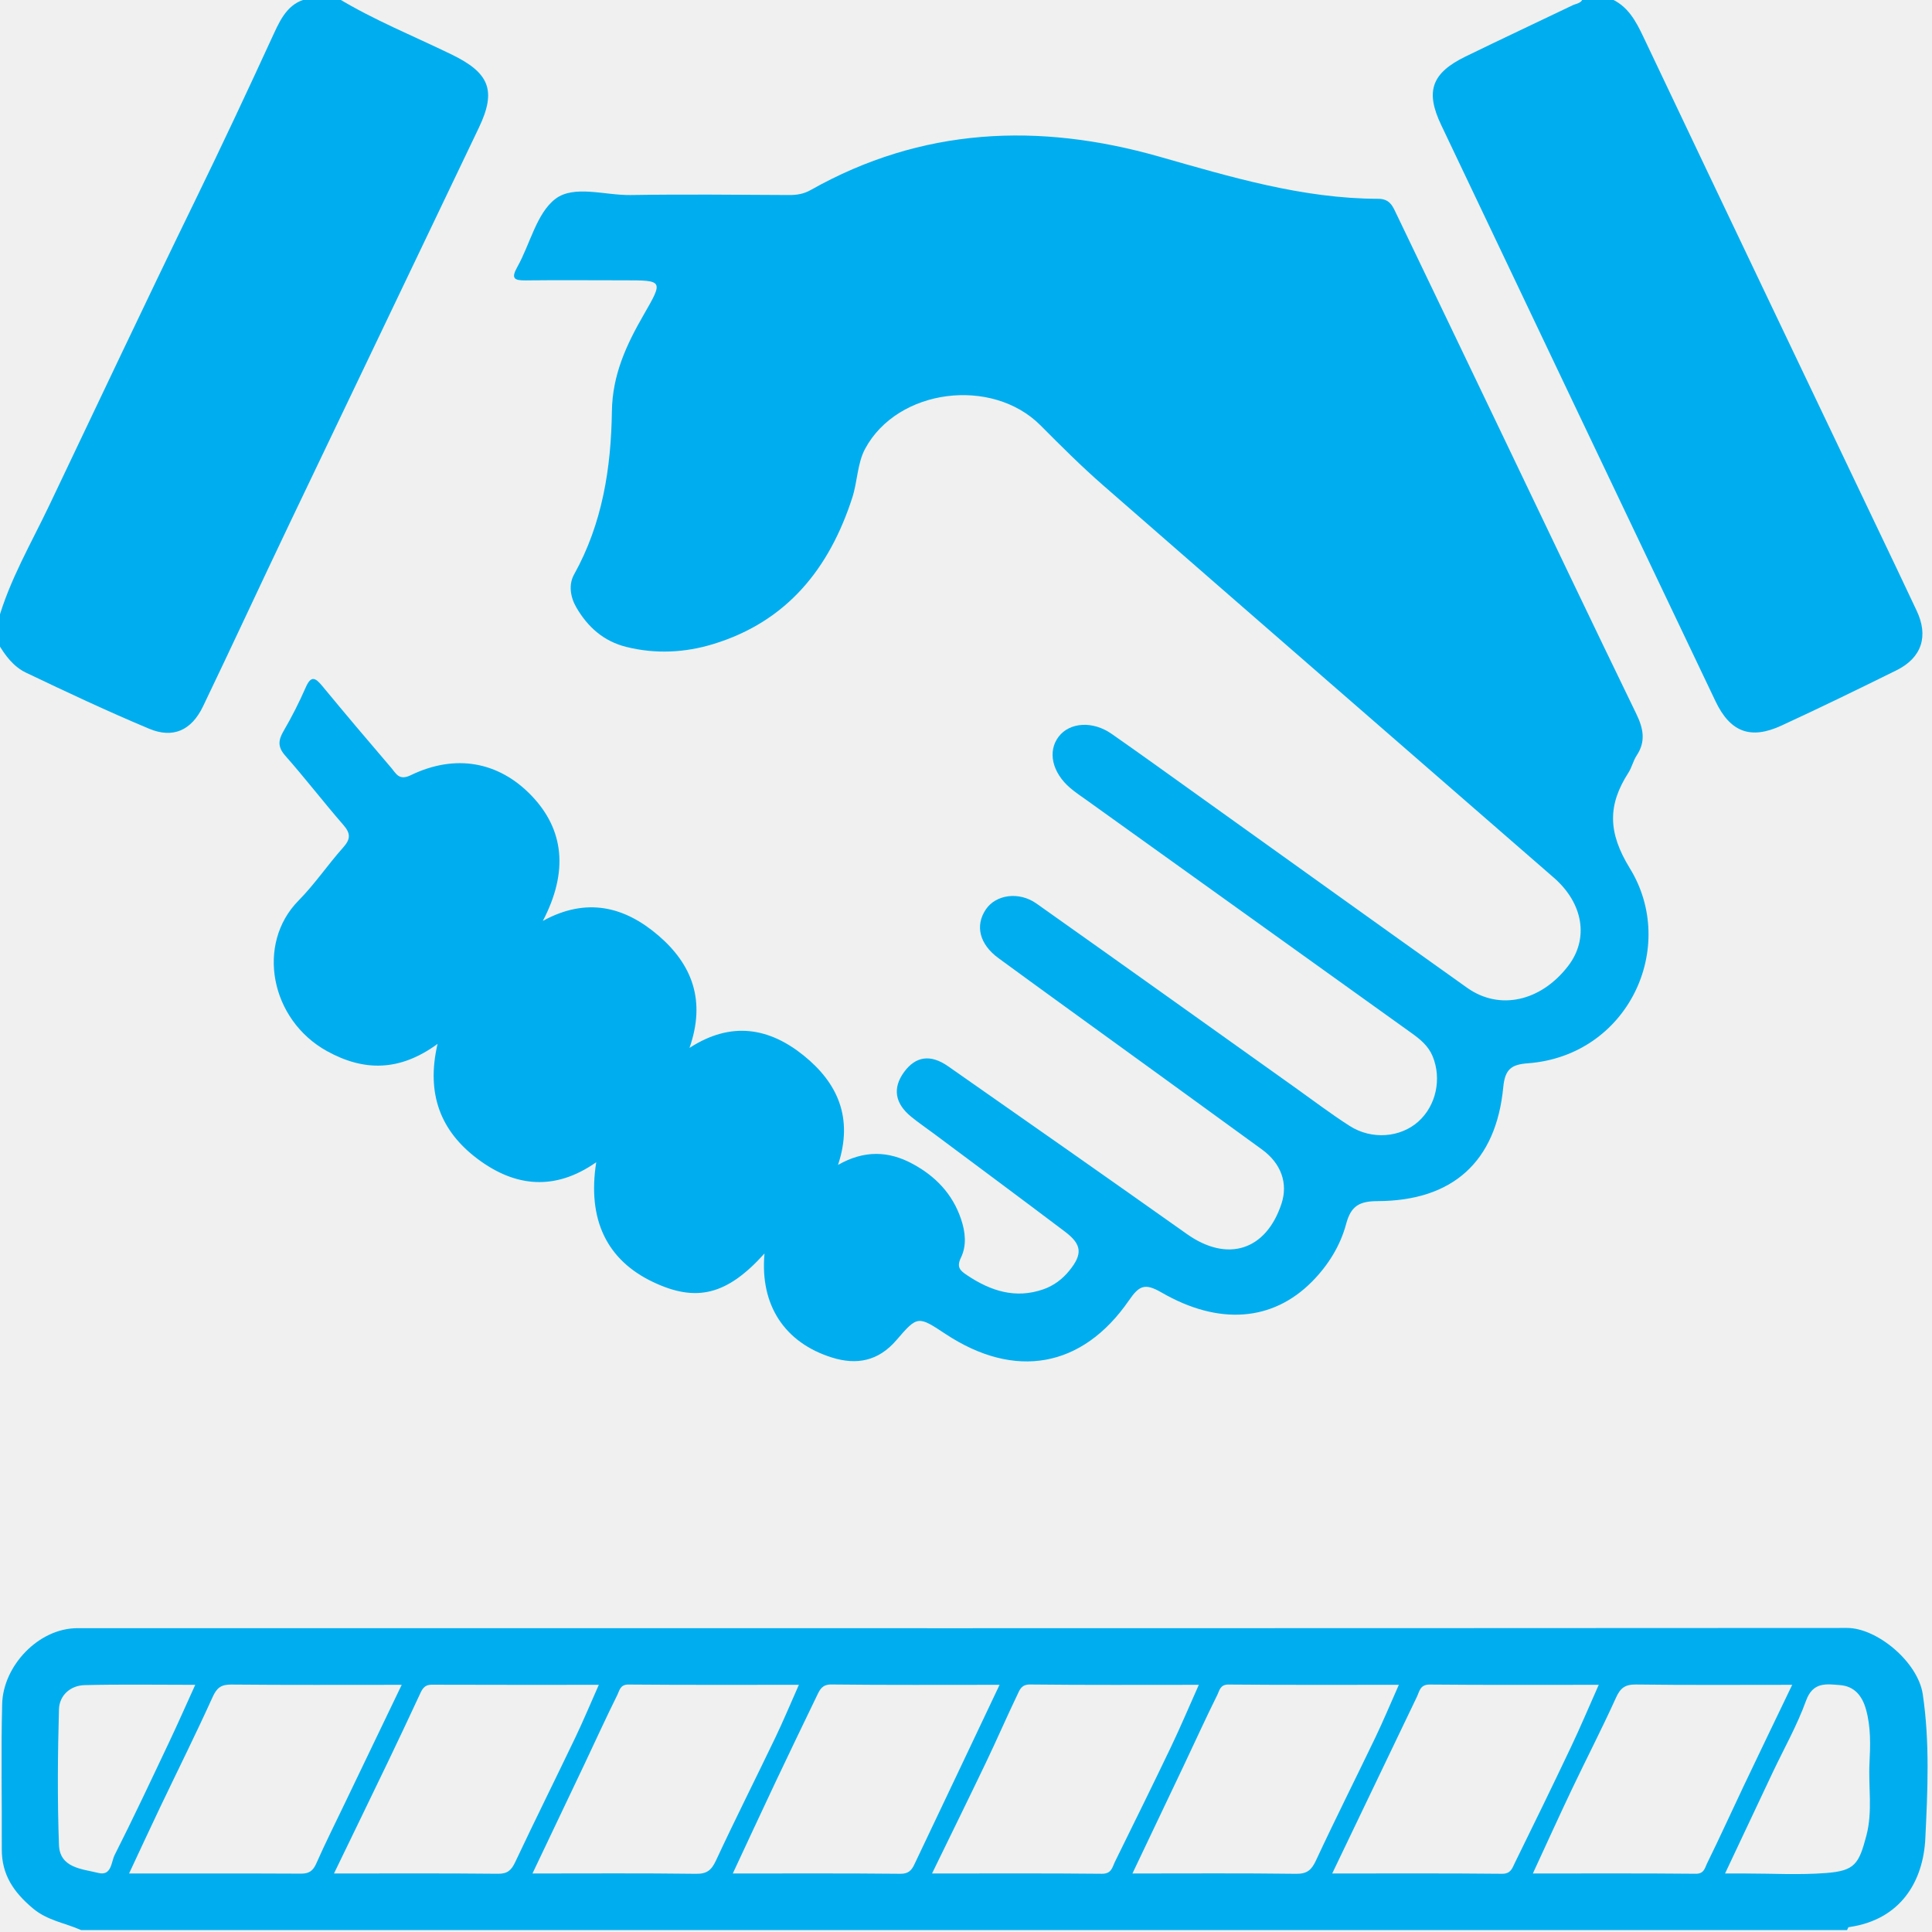
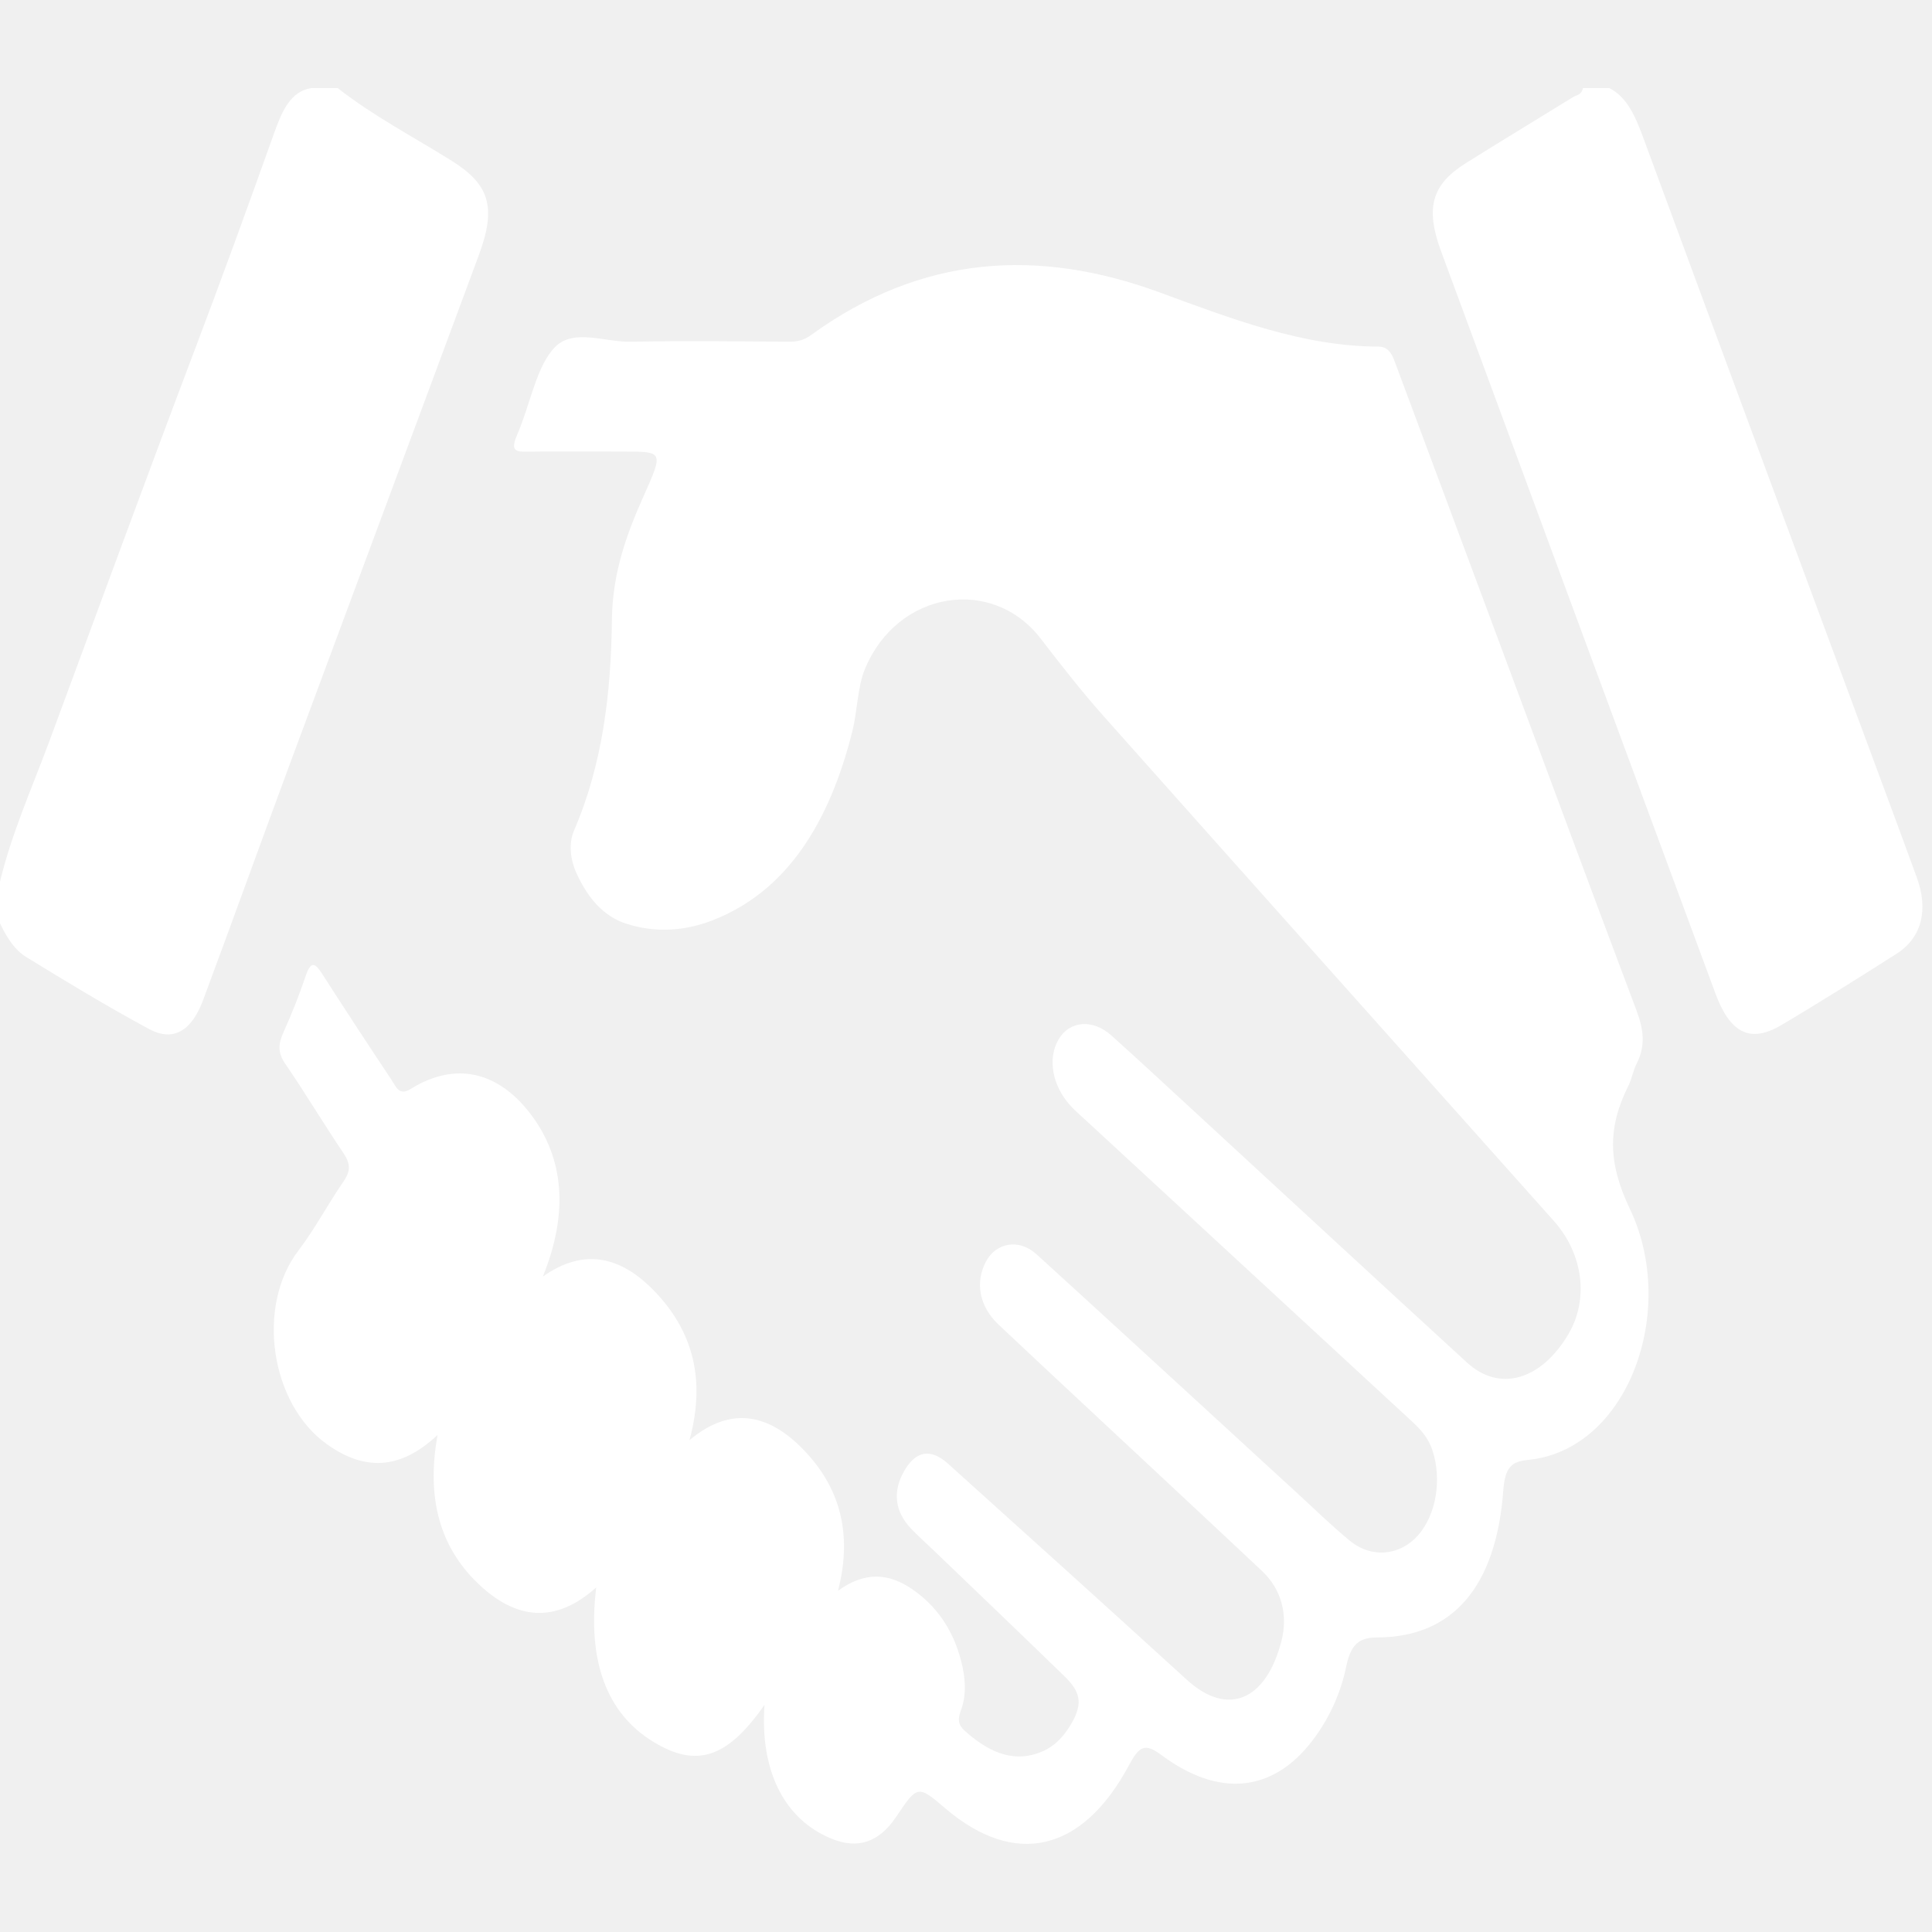
<svg xmlns="http://www.w3.org/2000/svg" version="1.1" id="Layer_1" x="0px" y="0px" width="320px" height="320px" viewBox="0 0 320 320" enable-background="new 0 0 320 320" xml:space="preserve">
  <g>
-     <path fill-rule="evenodd" clip-rule="evenodd" fill="#00AEEF" d="M55.933-0.317c6.023,3.646,12.552,6.275,18.863,9.34   c6.259,3.041,7.471,5.943,4.529,12.11c-10.452,21.916-20.97,43.799-31.429,65.711c-4.788,10.029-9.451,20.118-14.26,30.137   c-1.918,3.996-4.968,5.386-8.961,3.71c-6.878-2.886-13.64-6.06-20.372-9.278c-2.055-0.982-3.477-2.856-4.62-4.855   c0-1.25,0-2.5,0-3.75c1.909-6.745,5.459-12.777,8.445-19.035c8.01-16.784,15.926-33.614,24.08-50.331   c4.509-9.245,8.874-18.561,13.167-27.908c1.273-2.771,2.675-5.43,6.183-5.851C53.017-0.317,54.475-0.317,55.933-0.317z" />
-     <path fill-rule="evenodd" clip-rule="evenodd" fill="#00AEEF" d="M266.559-0.317c3.028,1.199,4.37,3.755,5.691,6.539   c13.904,29.306,27.896,58.57,41.86,87.847c1.12,2.346,2.217,4.704,3.335,7.051c2.02,4.238,0.877,7.827-3.34,9.908   c-6.323,3.121-12.661,6.217-19.066,9.164c-5.131,2.361-8.477,1.041-10.905-4.058c-15.158-31.818-30.318-63.634-45.446-95.466   c-2.65-5.578-1.548-8.578,4.066-11.315c5.888-2.87,11.822-5.647,17.728-8.482c0.622-0.299,1.476-0.306,1.702-1.187   C263.642-0.317,265.1-0.317,266.559-0.317z" />
-     <path fill-rule="evenodd" clip-rule="evenodd" fill="#00AEEF" d="M126.625,207.616c-6.206,6.905-11.29,8.129-18.442,4.736   c-7.677-3.644-10.926-10.342-9.429-19.849c-6.795,4.761-13.395,4.152-19.663-0.559c-6.114-4.595-8.542-10.771-6.617-19.041   c-6.32,4.614-12.24,4.544-18.296,1.207c-9.413-5.187-11.807-17.771-4.736-24.941c2.69-2.728,4.863-5.958,7.42-8.827   c1.228-1.377,1.22-2.313,0.012-3.701c-3.274-3.765-6.32-7.729-9.62-11.47c-1.279-1.45-1.184-2.545-0.289-4.082   c1.358-2.333,2.589-4.756,3.67-7.229c0.872-1.995,1.582-1.643,2.729-0.254c3.776,4.57,7.601,9.1,11.46,13.599   c0.783,0.913,1.258,2.138,3.203,1.196c7.405-3.59,14.579-2.255,19.979,3.353c5.431,5.64,6.171,12.619,1.907,20.778   c7.222-3.964,13.523-2.399,19.133,2.415c5.577,4.786,7.904,10.758,5.155,18.622c6.945-4.512,13.253-3.311,18.924,1.266   c5.563,4.491,8.269,10.273,5.679,18.111c4.369-2.489,8.392-2.311,12.34-0.183c3.806,2.05,6.628,4.986,8.035,9.153   c0.718,2.13,0.962,4.365-0.012,6.38c-0.775,1.603-0.142,2.153,1.038,2.94c3.896,2.594,7.986,3.93,12.62,2.309   c1.705-0.596,3.127-1.666,4.264-3.06c2.251-2.761,2.126-4.349-0.691-6.478c-7.22-5.456-14.491-10.843-21.743-16.256   c-1.25-0.934-2.547-1.811-3.753-2.799c-2.696-2.208-3.078-4.742-1.18-7.359c1.907-2.631,4.372-3.044,7.321-0.982   c13.209,9.23,26.406,18.479,39.557,27.792c6.696,4.741,13.108,2.729,15.661-5.052c1.089-3.322-0.021-6.615-3.23-8.955   c-10.921-7.965-21.881-15.878-32.823-23.814c-3.62-2.625-7.237-5.251-10.844-7.895c-3.13-2.294-3.904-5.381-2.062-8.083   c1.667-2.44,5.473-2.997,8.373-0.946c14.349,10.149,28.645,20.374,42.962,30.568c2.965,2.11,5.866,4.322,8.932,6.276   c3.64,2.321,8.371,1.916,11.33-0.715c2.97-2.641,3.925-7.107,2.39-10.833c-0.714-1.733-2.06-2.817-3.508-3.855   c-17.92-12.84-35.835-25.687-53.75-38.533c-0.93-0.667-1.892-1.3-2.76-2.042c-3.021-2.578-3.789-6.084-1.915-8.522   c1.828-2.379,5.636-2.635,8.762-0.454c4.775,3.331,9.495,6.741,14.23,10.129c14.883,10.645,29.741,21.323,44.651,31.929   c5.365,3.816,12.227,2.263,16.74-3.618c3.459-4.503,2.521-10.353-2.385-14.622c-24.878-21.651-49.78-43.274-74.623-64.965   c-3.602-3.144-6.998-6.533-10.37-9.928c-8.036-8.089-23.715-6.14-29.083,3.886c-1.274,2.38-1.255,5.418-2.11,8.063   c-3.795,11.734-10.81,20.52-23.015,24.251c-4.717,1.442-9.571,1.682-14.416,0.478c-3.752-0.932-6.411-3.3-8.301-6.582   c-0.993-1.724-1.266-3.781-0.355-5.413c4.7-8.432,6.137-17.66,6.268-27.036c0.085-6.065,2.411-11.03,5.275-16.002   c3.274-5.684,3.253-5.692-3.318-5.688c-5.416,0.002-10.833-0.053-16.249,0.013c-1.937,0.023-2.43-0.344-1.368-2.237   c2.132-3.803,3.173-8.877,6.31-11.27c3.073-2.345,8.232-0.564,12.471-0.631c8.746-0.139,17.496-0.051,26.244-0.002   c1.287,0.007,2.417-0.183,3.562-0.828c18.403-10.386,37.753-11.212,57.692-5.544c11.911,3.386,23.778,6.973,36.32,6.996   c1.969,0.004,2.425,1.312,3.039,2.589c5.948,12.372,11.876,24.754,17.808,37.134c7.278,15.192,14.518,30.403,21.874,45.558   c1.176,2.423,1.635,4.58,0.064,6.944c-0.568,0.856-0.785,1.945-1.343,2.811c-3.45,5.359-3.447,9.885,0.224,15.857   c8.029,13.063-0.27,31.037-16.876,32.293c-2.682,0.203-3.797,0.909-4.089,3.948c-1.184,12.362-8.367,18.838-20.821,18.882   c-3.018,0.01-4.41,0.808-5.198,3.76c-0.971,3.637-2.988,6.878-5.66,9.575c-6.482,6.544-15.368,7.326-24.935,1.794   c-2.756-1.594-3.688-1.146-5.383,1.311c-7.729,11.207-18.902,13.147-30.372,5.572c-4.568-3.016-4.635-3.074-8.152,1.022   c-2.963,3.45-6.555,4.169-10.697,2.864C129.964,222.383,125.847,216.179,126.625,207.616z" />
-     <path fill-rule="evenodd" clip-rule="evenodd" fill="#00AEEF" d="M318.474,280.639c-0.798-5.389-7.601-11.002-12.531-10.999   c-97.698,0.058-195.397,0.047-293.095,0.036c-6.502-0.001-12.328,6.271-12.489,12.54c-0.207,8.015-0.021,16.038-0.062,24.059   c-0.021,4.208,1.929,7.099,5.125,9.792c2.459,2.072,5.352,2.419,8.012,3.617c97.5,0,195,0,292.5,0   c0.093-0.17,0.167-0.473,0.283-0.488c8.659-1.216,12.336-7.655,12.677-14.677C319.278,296.596,319.651,288.594,318.474,280.639z    M16.297,310.219c-2.719-0.675-6.393-0.809-6.531-4.65c-0.27-7.474-0.209-14.967,0-22.444c0.065-2.302,1.872-3.956,4.256-4.016   c5.998-0.148,12.002-0.049,18.316-0.049c-1.533,3.372-2.89,6.464-4.335,9.513c-2.96,6.251-5.897,12.515-9.019,18.685   C18.411,308.39,18.486,310.762,16.297,310.219z M49.867,310.333c-9.361-0.048-18.723-0.024-28.488-0.024   c1.797-3.837,3.457-7.434,5.162-11.008c2.896-6.071,5.903-12.092,8.676-18.218c0.7-1.548,1.416-2.083,3.104-2.067   c9.261,0.089,18.522,0.043,28.214,0.043c-3.263,6.793-6.387,13.295-9.507,19.798c-1.561,3.255-3.18,6.483-4.636,9.784   C51.855,309.856,51.206,310.341,49.867,310.333z M82.471,310.353c-8.946-0.093-17.893-0.044-27.153-0.044   c3.086-6.379,6.105-12.59,9.097-18.815c1.693-3.521,3.35-7.061,5-10.603c0.437-0.938,0.738-1.855,2.096-1.85   c9.13,0.036,18.26,0.019,27.671,0.019c-1.377,3.103-2.559,5.946-3.886,8.72c-3.294,6.886-6.698,13.721-9.953,20.625   C84.707,309.755,84.079,310.37,82.471,310.353z M115.289,310.36c-8.902-0.116-17.806-0.052-27.096-0.052   c2.96-6.221,5.754-12.074,8.532-17.936c1.846-3.896,3.626-7.823,5.546-11.682c0.333-0.671,0.444-1.688,1.809-1.676   c9.319,0.082,18.638,0.043,28.24,0.043c-1.391,3.133-2.572,5.976-3.901,8.747c-3.252,6.783-6.642,13.502-9.815,20.321   C117.86,309.723,117.136,310.385,115.289,310.36z M149.152,310.357c-9.137-0.093-18.275-0.049-27.778-0.049   c2.438-5.223,4.736-10.192,7.077-15.142c2.273-4.806,4.583-9.593,6.893-14.38c0.472-0.979,0.867-1.8,2.37-1.782   c9.137,0.106,18.275,0.054,27.848,0.054c-4.868,10.27-9.493,20.04-14.139,29.801C150.987,309.774,150.453,310.37,149.152,310.357z    M182.509,310.354c-9.222-0.094-18.446-0.045-28.136-0.045c3.105-6.381,6.06-12.38,8.947-18.412   c1.772-3.704,3.406-7.476,5.18-11.18c0.393-0.82,0.668-1.727,2.108-1.711c9.223,0.103,18.445,0.053,27.954,0.053   c-1.63,3.651-3.056,7.041-4.641,10.354c-3.03,6.336-6.144,12.633-9.242,18.937C184.226,309.271,184.123,310.369,182.509,310.354z    M214.664,310.36c-8.902-0.116-17.807-0.052-27.097-0.052c2.959-6.221,5.753-12.074,8.531-17.936   c1.847-3.895,3.627-7.822,5.546-11.681c0.334-0.671,0.444-1.688,1.81-1.677c9.318,0.082,18.638,0.043,28.24,0.043   c-1.392,3.132-2.571,5.975-3.901,8.746c-3.252,6.784-6.641,13.503-9.814,20.322C217.236,309.722,216.513,310.385,214.664,310.36z    M248.79,310.357c-9.229-0.097-18.46-0.049-28.135-0.049c4.847-10.116,9.429-19.693,14.027-29.26   c0.443-0.924,0.518-2.049,2.143-2.033c9.229,0.088,18.461,0.043,27.976,0.043c-1.611,3.625-3.036,7.013-4.609,10.33   c-3.054,6.436-6.173,12.84-9.318,19.23C250.476,309.428,250.233,310.372,248.79,310.357z M280.897,310.352   c-8.899-0.086-17.799-0.044-27.008-0.044c2.251-4.867,4.303-9.407,6.443-13.904c2.413-5.071,4.997-10.063,7.31-15.178   c0.732-1.622,1.493-2.242,3.324-2.218c8.482,0.113,16.967,0.051,25.878,0.051c-2.821,5.879-5.468,11.359-8.081,16.856   c-2.023,4.255-3.963,8.55-6.045,12.773C282.389,309.357,282.263,310.365,280.897,310.352z M309.136,304.016   c-1.245,4.722-1.912,5.846-6.673,6.214c-4.445,0.344-8.938,0.077-13.41,0.079c-0.996,0-1.992,0-3.33,0   c2.731-5.796,5.281-11.216,7.841-16.631c1.884-3.987,4.082-7.86,5.574-11.988c1.145-3.163,3.376-2.757,5.61-2.586   c2.391,0.183,3.692,1.768,4.325,4.049c0.813,2.926,0.723,5.905,0.574,8.861C309.445,296.009,310.192,300.007,309.136,304.016z" />
+     <g>
+       <path fill="#FFFFFF" d="M55.933,14.594c6.023,4.696,12.552,8.081,18.863,12.028c6.259,3.917,7.471,7.654,4.529,15.596    c-10.452,28.224-20.97,56.407-31.429,84.626c-4.788,12.917-9.451,25.909-14.26,38.812c-1.918,5.146-4.968,6.937-8.961,4.778    c-6.878-3.717-13.64-7.805-20.372-11.948c-2.055-1.265-3.477-3.679-4.62-6.253c0-1.61,0-3.22,0-4.83    c1.909-8.687,5.459-16.455,8.445-24.515c8.01-21.615,15.926-43.289,24.08-64.819c4.509-11.906,8.874-23.904,13.167-35.941    c1.273-3.569,2.675-6.993,6.183-7.536C53.017,14.594,54.475,14.594,55.933,14.594z" />
+       <path fill="#FFFFFF" d="M266.559,14.594c3.028,1.544,4.371,4.836,5.691,8.421c13.904,37.742,27.896,75.429,41.86,113.134    c1.12,3.022,2.217,6.058,3.335,9.082c2.02,5.458,0.877,10.08-3.34,12.759c-6.323,4.02-12.662,8.007-19.066,11.802    c-5.131,3.041-8.477,1.341-10.905-5.227c-15.157-40.977-30.317-81.951-45.446-122.946c-2.649-7.184-1.547-11.047,4.066-14.572    c5.889-3.696,11.822-7.272,17.729-10.923c0.621-0.385,1.476-0.395,1.701-1.529C263.643,14.594,265.1,14.594,266.559,14.594z" />
+       <path fill="#FFFFFF" d="M126.625,282.381c-6.206,8.894-11.29,10.47-18.442,6.099c-7.677-4.692-10.926-13.318-9.429-25.562    c-6.795,6.131-13.395,5.347-19.663-0.721c-6.114-5.916-8.542-13.87-6.617-24.522c-6.32,5.944-12.24,5.854-18.296,1.555    c-9.413-6.679-11.807-22.886-4.736-32.12c2.69-3.514,4.863-7.673,7.42-11.367c1.228-1.773,1.22-2.979,0.012-4.766    c-3.274-4.85-6.32-9.955-9.62-14.772c-1.279-1.867-1.184-3.277-0.289-5.257c1.358-3.005,2.589-6.125,3.67-9.311    c0.872-2.568,1.582-2.116,2.729-0.326c3.776,5.885,7.601,11.719,11.46,17.514c0.783,1.176,1.258,2.752,3.203,1.539    c7.405-4.623,14.579-2.904,19.979,4.318c5.431,7.264,6.171,16.251,1.907,26.759c7.222-5.104,13.523-3.089,19.133,3.11    c5.577,6.164,7.904,13.855,5.155,23.981c6.945-5.81,13.253-4.263,18.924,1.632c5.563,5.784,8.269,13.229,5.679,23.323    c4.369-3.204,8.392-2.976,12.34-0.233c3.806,2.639,6.628,6.42,8.035,11.786c0.718,2.744,0.962,5.622-0.012,8.218    c-0.775,2.063-0.142,2.772,1.038,3.786c3.896,3.34,7.986,5.061,12.62,2.974c1.704-0.768,3.127-2.146,4.264-3.942    c2.251-3.554,2.126-5.6-0.69-8.343c-7.221-7.025-14.491-13.963-21.744-20.935c-1.25-1.204-2.547-2.333-3.753-3.604    c-2.696-2.843-3.078-6.107-1.18-9.478c1.907-3.389,4.372-3.92,7.321-1.265c13.209,11.887,26.406,23.798,39.557,35.791    c6.696,6.107,13.108,3.516,15.662-6.505c1.088-4.278-0.021-8.52-3.23-11.532c-10.922-10.258-21.881-20.45-32.823-30.67    c-3.62-3.38-7.237-6.763-10.844-10.167c-3.13-2.954-3.904-6.93-2.062-10.409c1.666-3.144,5.473-3.861,8.372-1.219    c14.349,13.07,28.646,26.239,42.962,39.367c2.965,2.716,5.866,5.565,8.932,8.082c3.641,2.989,8.371,2.468,11.33-0.92    c2.971-3.402,3.926-9.154,2.391-13.951c-0.714-2.233-2.061-3.63-3.508-4.965c-17.92-16.537-35.835-33.082-53.75-49.626    c-0.93-0.858-1.893-1.674-2.76-2.63c-3.021-3.32-3.789-7.836-1.916-10.975c1.828-3.063,5.637-3.394,8.763-0.585    c4.774,4.29,9.495,8.682,14.229,13.044c14.883,13.71,29.741,27.461,44.651,41.12c5.365,4.915,12.228,2.916,16.74-4.659    c3.459-5.799,2.521-13.333-2.386-18.83c-24.877-27.884-49.779-55.731-74.623-83.666c-3.602-4.049-6.998-8.414-10.369-12.786    c-8.036-10.418-23.715-7.908-29.083,5.004c-1.274,3.065-1.255,6.977-2.11,10.384c-3.795,15.112-10.81,26.427-23.015,31.232    c-4.717,1.857-9.571,2.166-14.416,0.615c-3.752-1.2-6.411-4.25-8.301-8.476c-0.993-2.22-1.266-4.87-0.355-6.971    c4.7-10.859,6.137-22.744,6.268-34.818c0.085-7.811,2.411-14.206,5.275-20.608c3.274-7.321,3.253-7.332-3.318-7.326    c-5.416,0.003-10.833-0.068-16.249,0.017c-1.937,0.029-2.43-0.443-1.368-2.881c2.132-4.898,3.173-11.432,6.31-14.515    c3.073-3.02,8.232-0.726,12.471-0.812c8.746-0.179,17.496-0.066,26.244-0.002c1.287,0.008,2.417-0.236,3.562-1.066    c18.403-13.376,37.753-14.439,57.693-7.14c11.91,4.361,23.777,8.98,36.319,9.009c1.969,0.006,2.425,1.69,3.039,3.334    c5.948,15.934,11.876,31.88,17.808,47.823c7.278,19.565,14.518,39.155,21.874,58.673c1.177,3.12,1.636,5.898,0.064,8.942    c-0.568,1.102-0.785,2.505-1.343,3.62c-3.45,6.901-3.447,12.73,0.224,20.421c8.028,16.824-0.271,39.973-16.876,41.59    c-2.682,0.262-3.797,1.17-4.089,5.083c-1.185,15.921-8.367,24.261-20.821,24.318c-3.018,0.013-4.41,1.04-5.197,4.842    c-0.972,4.685-2.988,8.858-5.66,12.331c-6.482,8.429-15.369,9.434-24.936,2.311c-2.756-2.052-3.688-1.477-5.383,1.688    c-7.729,14.434-18.902,16.933-30.372,7.177c-4.568-3.884-4.635-3.96-8.152,1.315c-2.963,4.443-6.555,5.369-10.697,3.688    C129.964,301.399,125.847,293.409,126.625,282.381z" />
+     </g>
  </g>
</svg>
